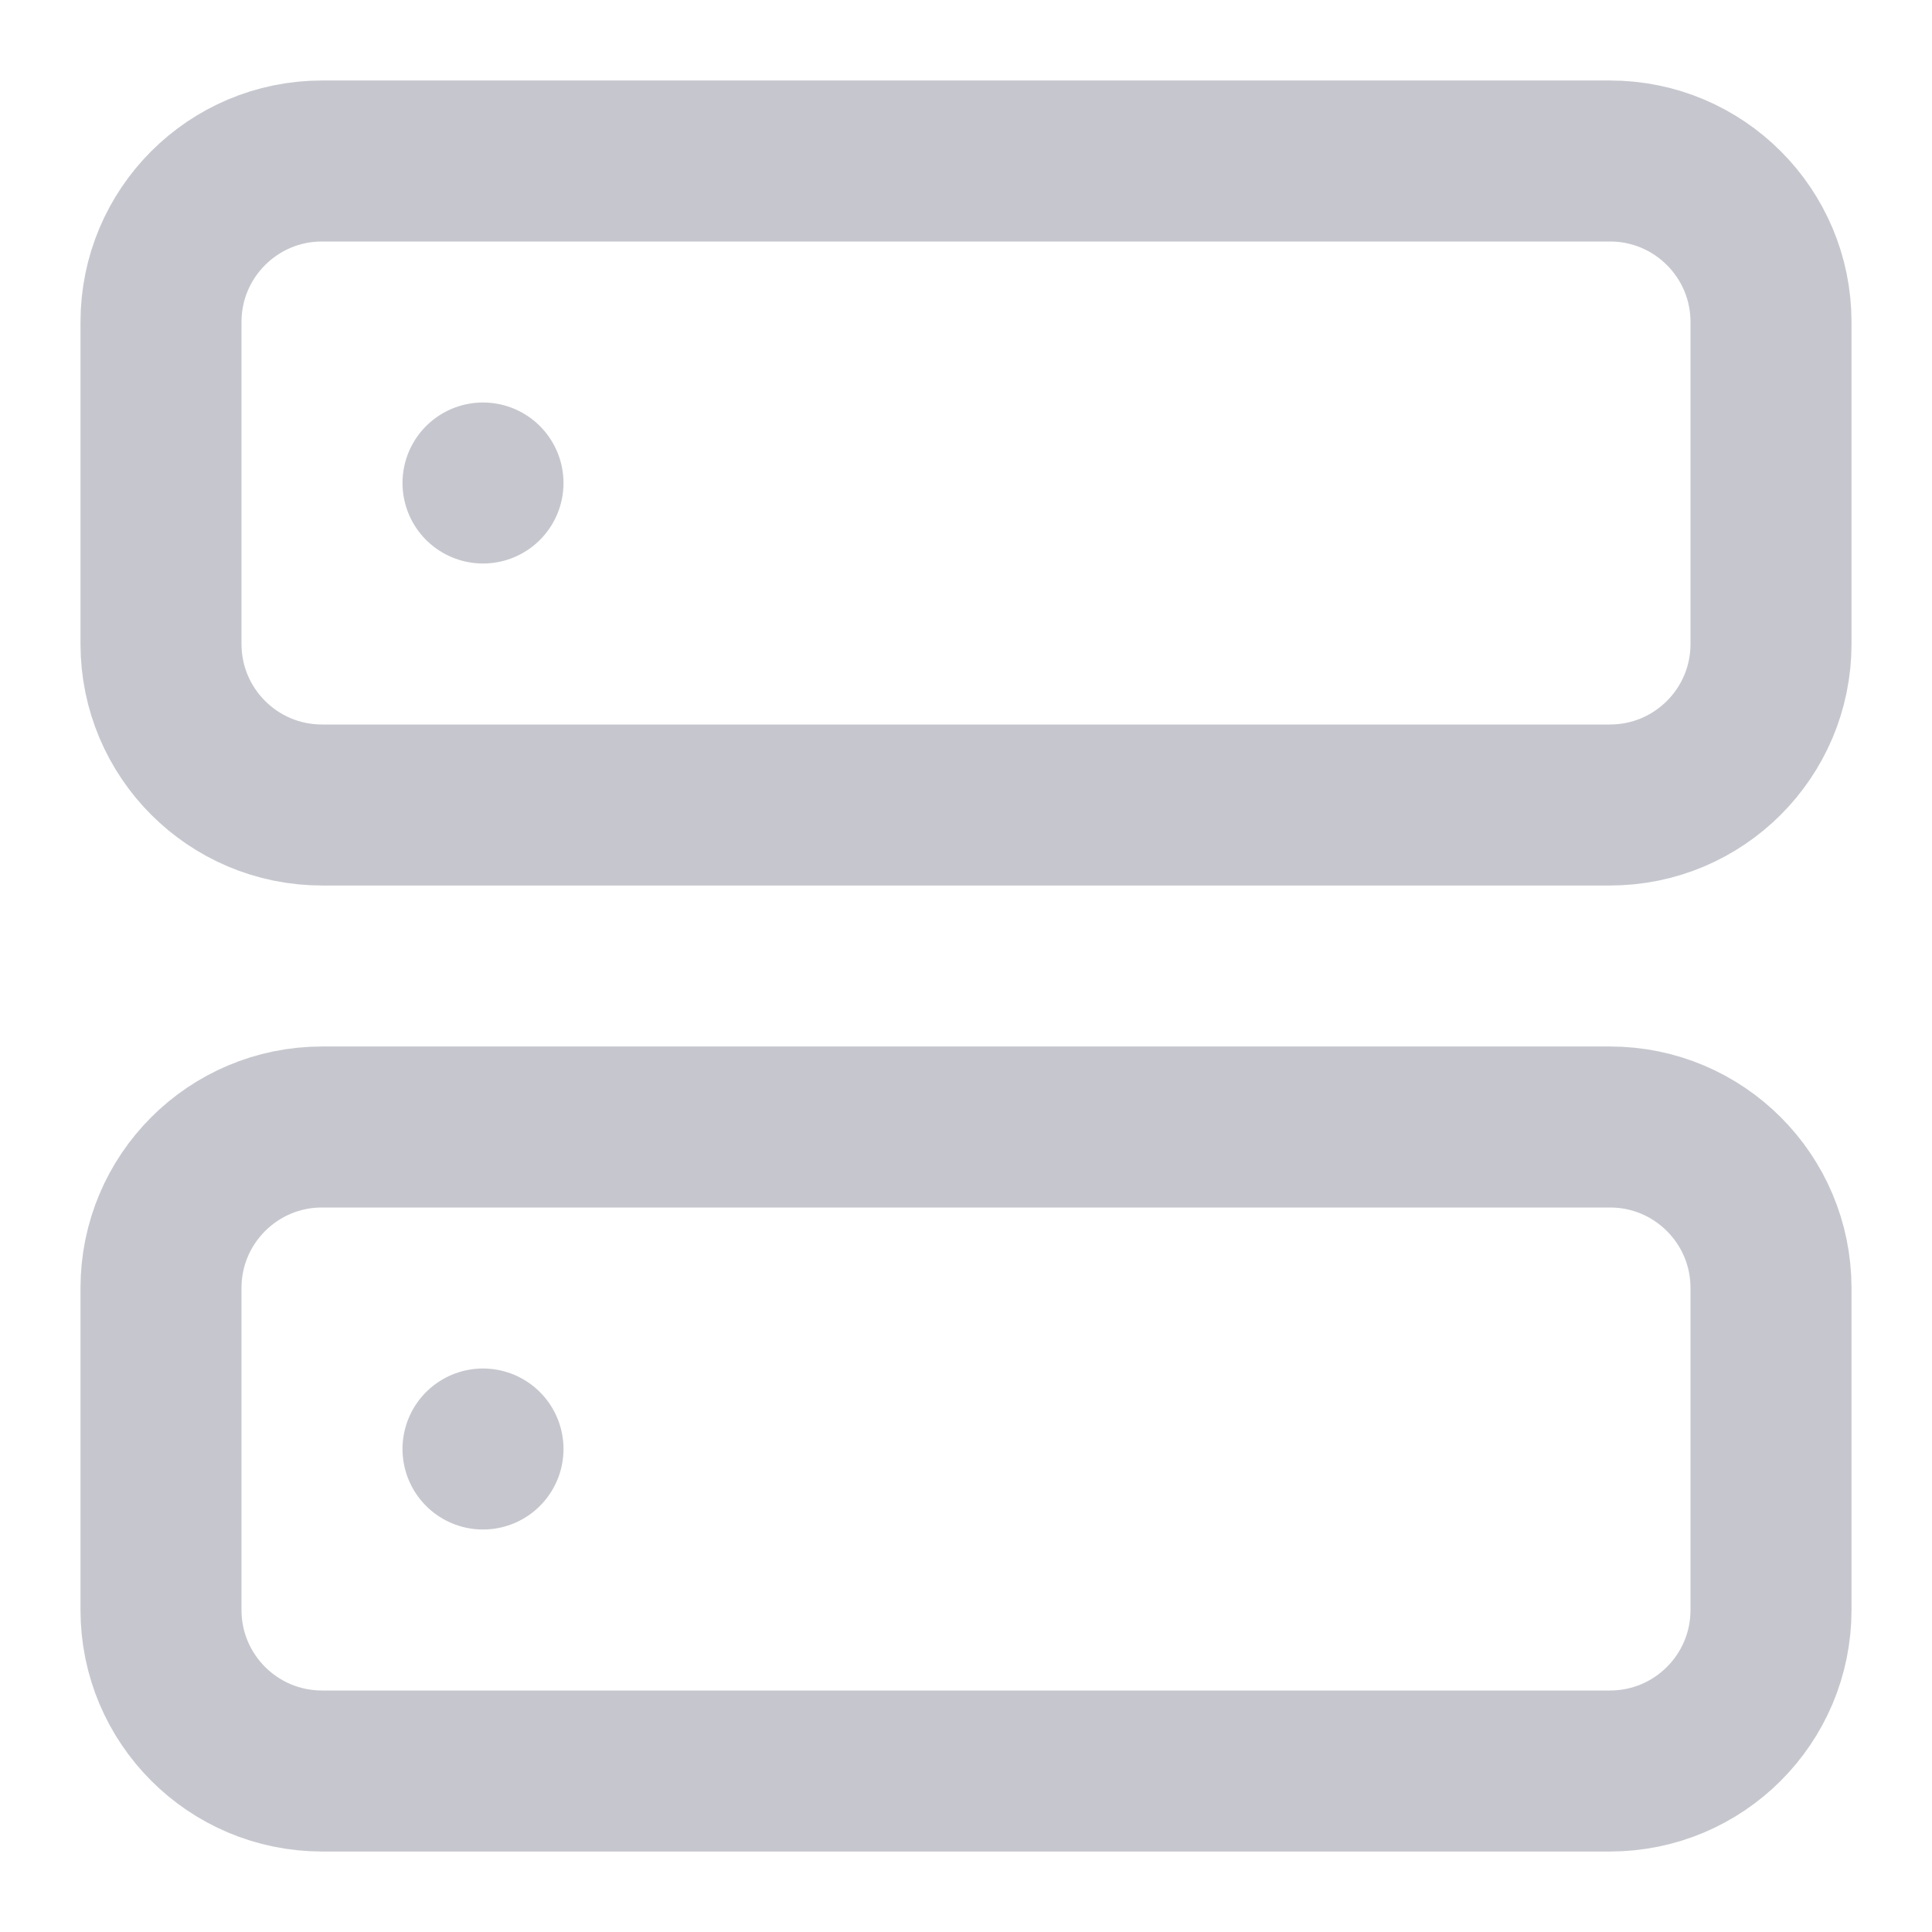
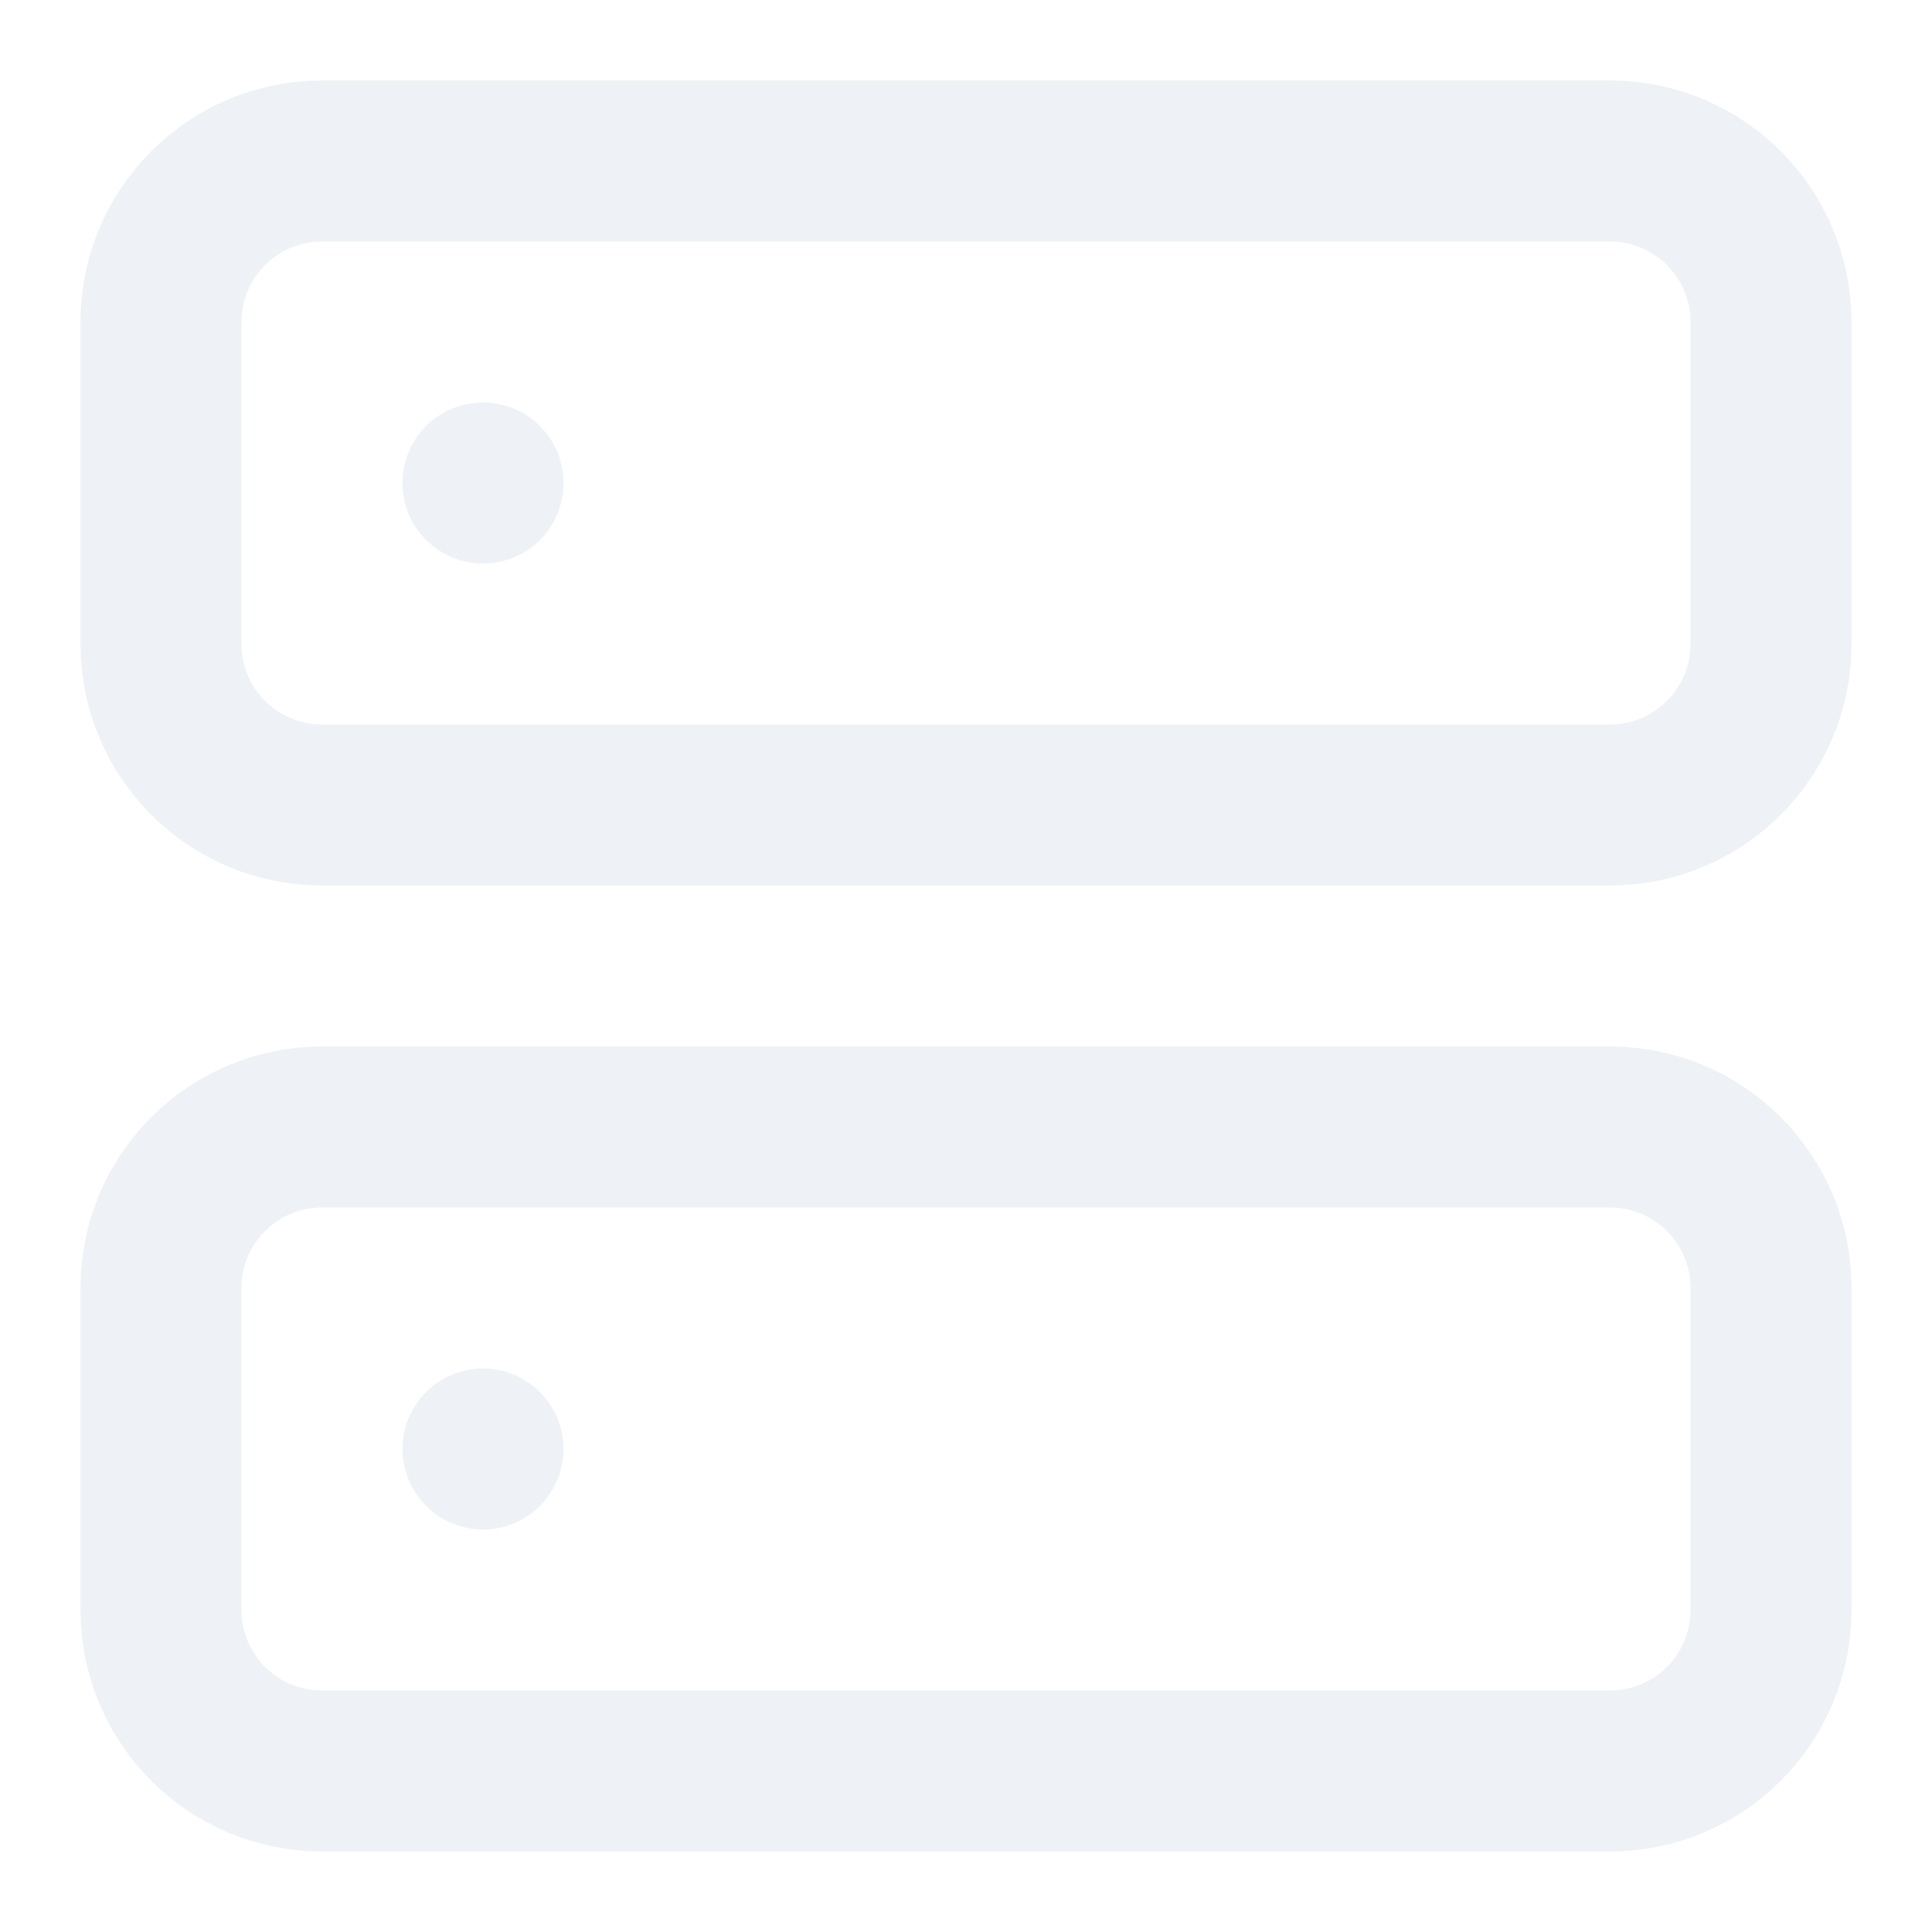
- <svg xmlns="http://www.w3.org/2000/svg" width="24" height="24" viewBox="0 0 24 24" fill="none" stroke="#c6c7ce" stroke-width="2" stroke-linecap="round" stroke-linejoin="round" class="feather feather-server">
+ <svg xmlns="http://www.w3.org/2000/svg" width="24" height="24" viewBox="0 0 24 24" fill="none" stroke="#eef1f5" stroke-width="2" stroke-linecap="round" stroke-linejoin="round" class="feather feather-server">
  <rect x="2" y="2" width="20" height="8" rx="2" ry="2" />
  <rect x="2" y="14" width="20" height="8" rx="2" ry="2" />
  <line x1="6" y1="6" x2="6" y2="6" />
  <line x1="6" y1="18" x2="6" y2="18" />
</svg>
